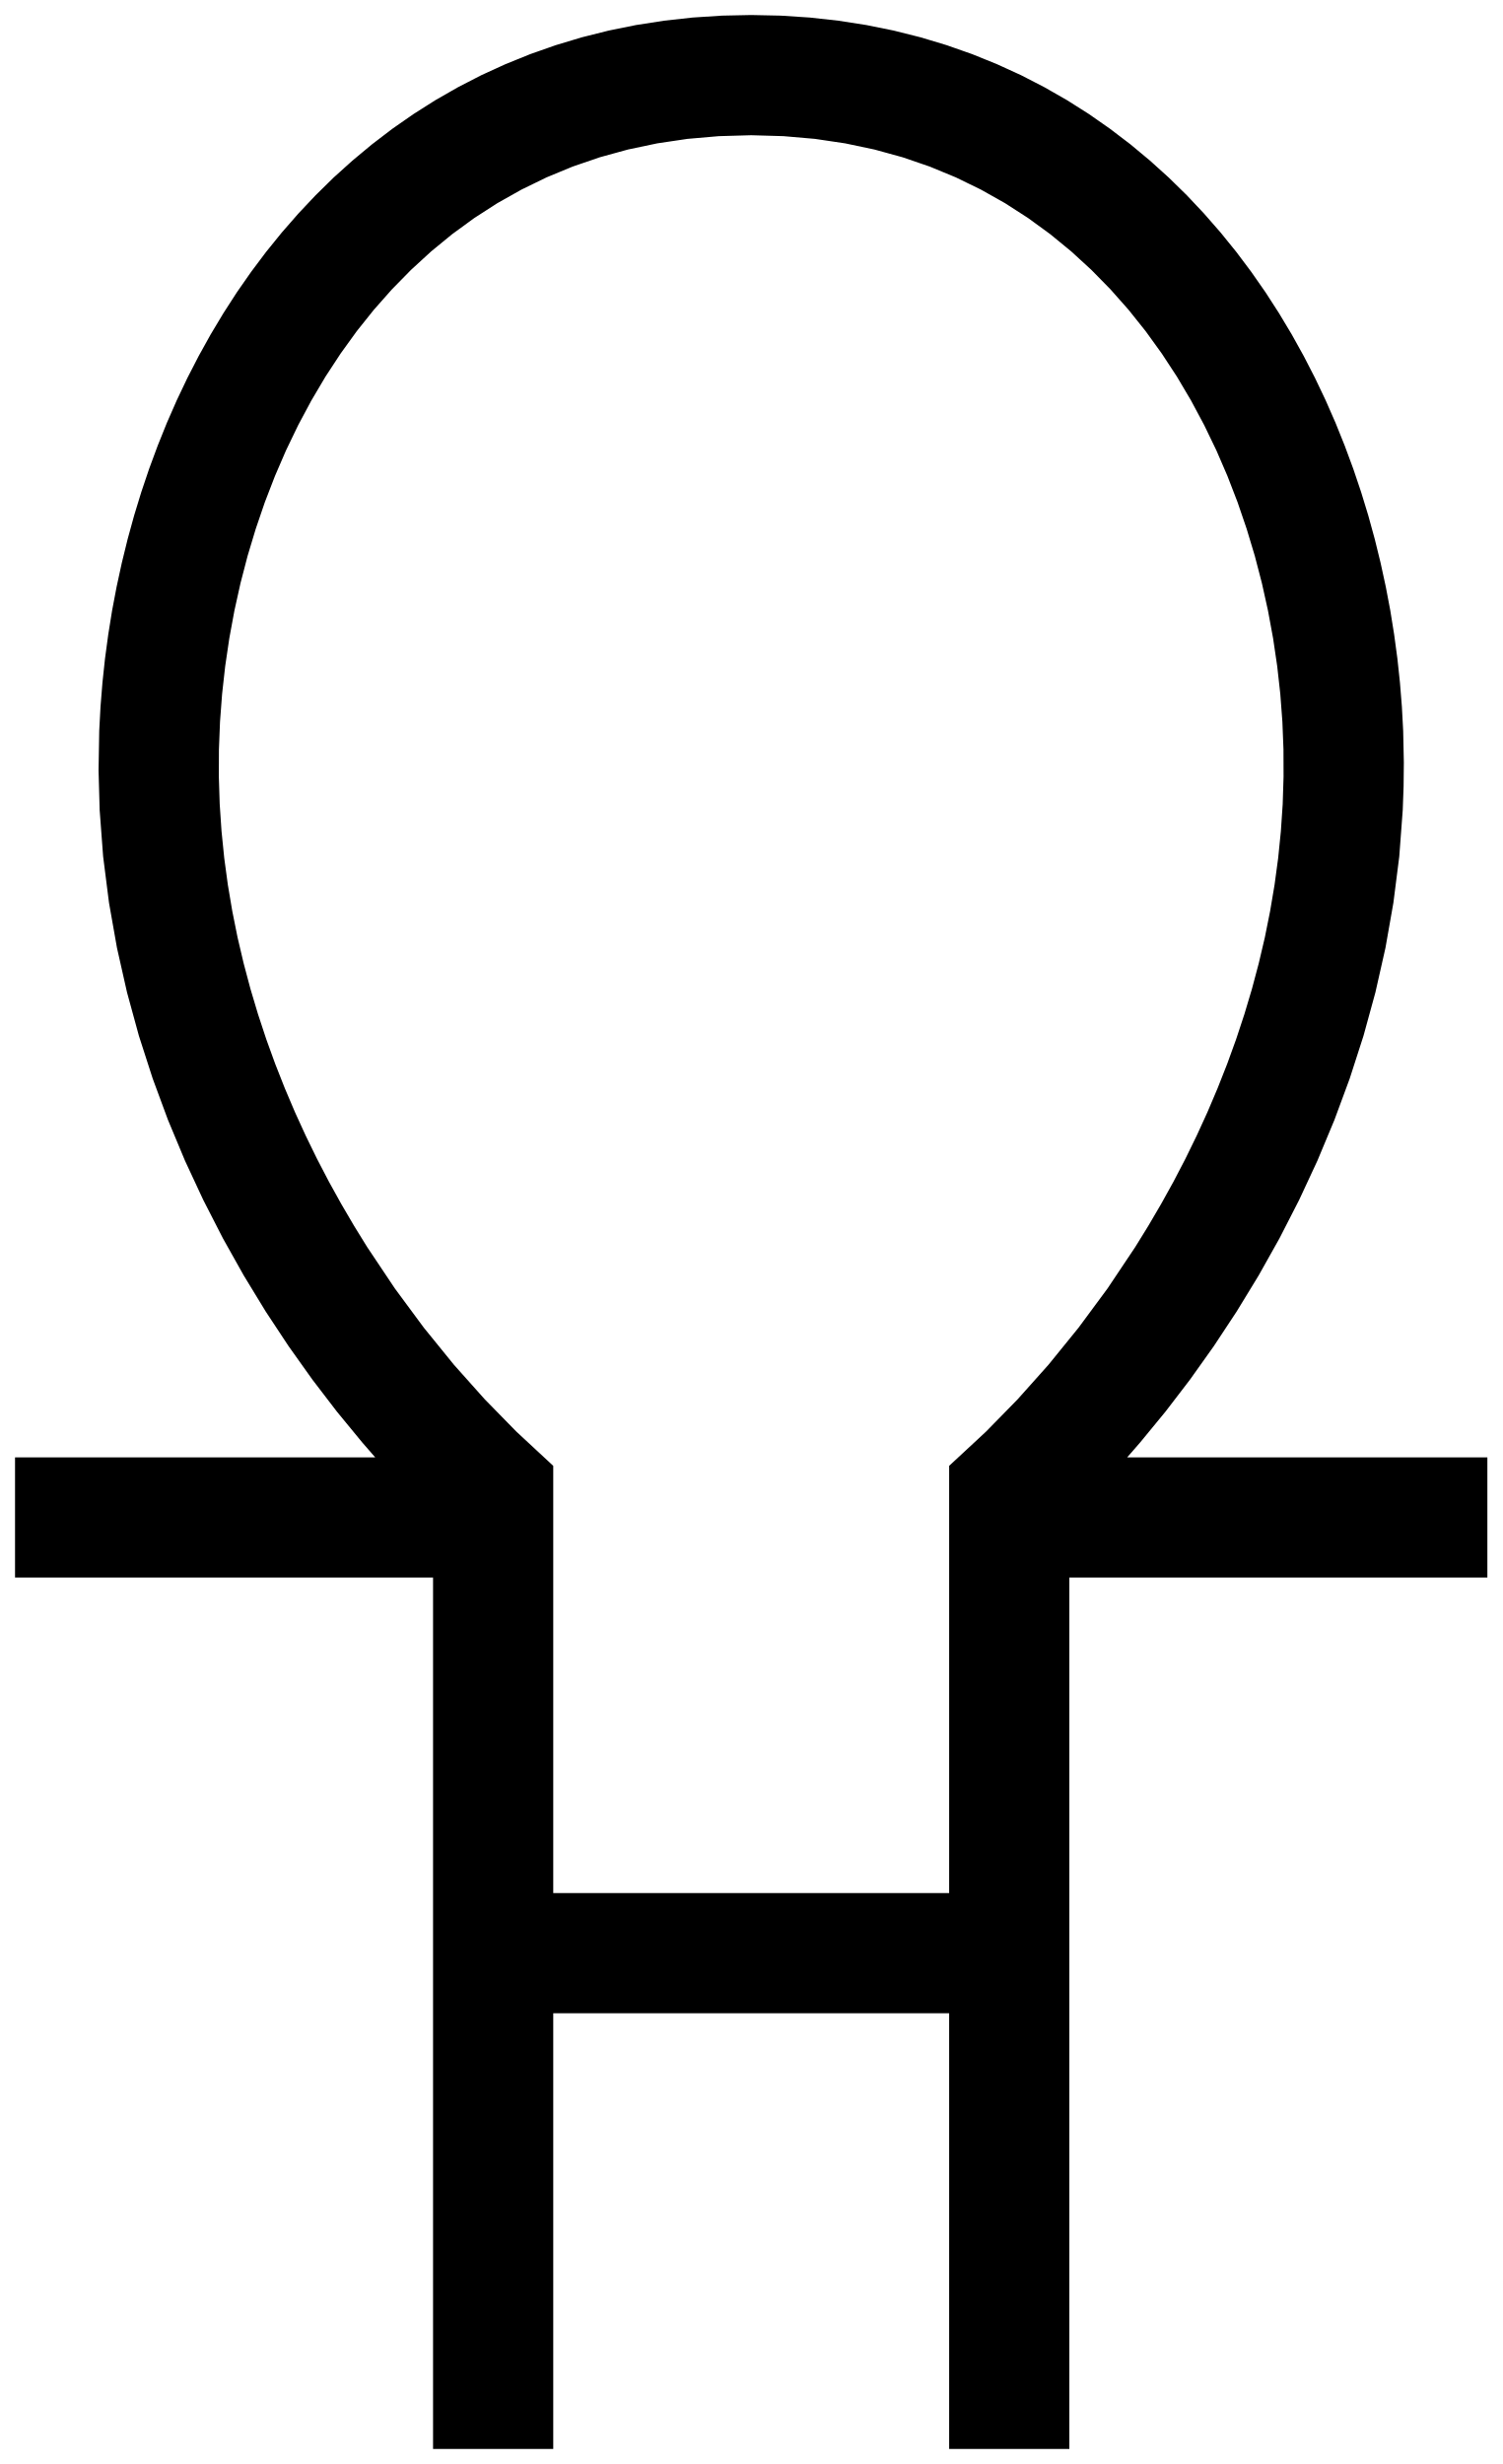
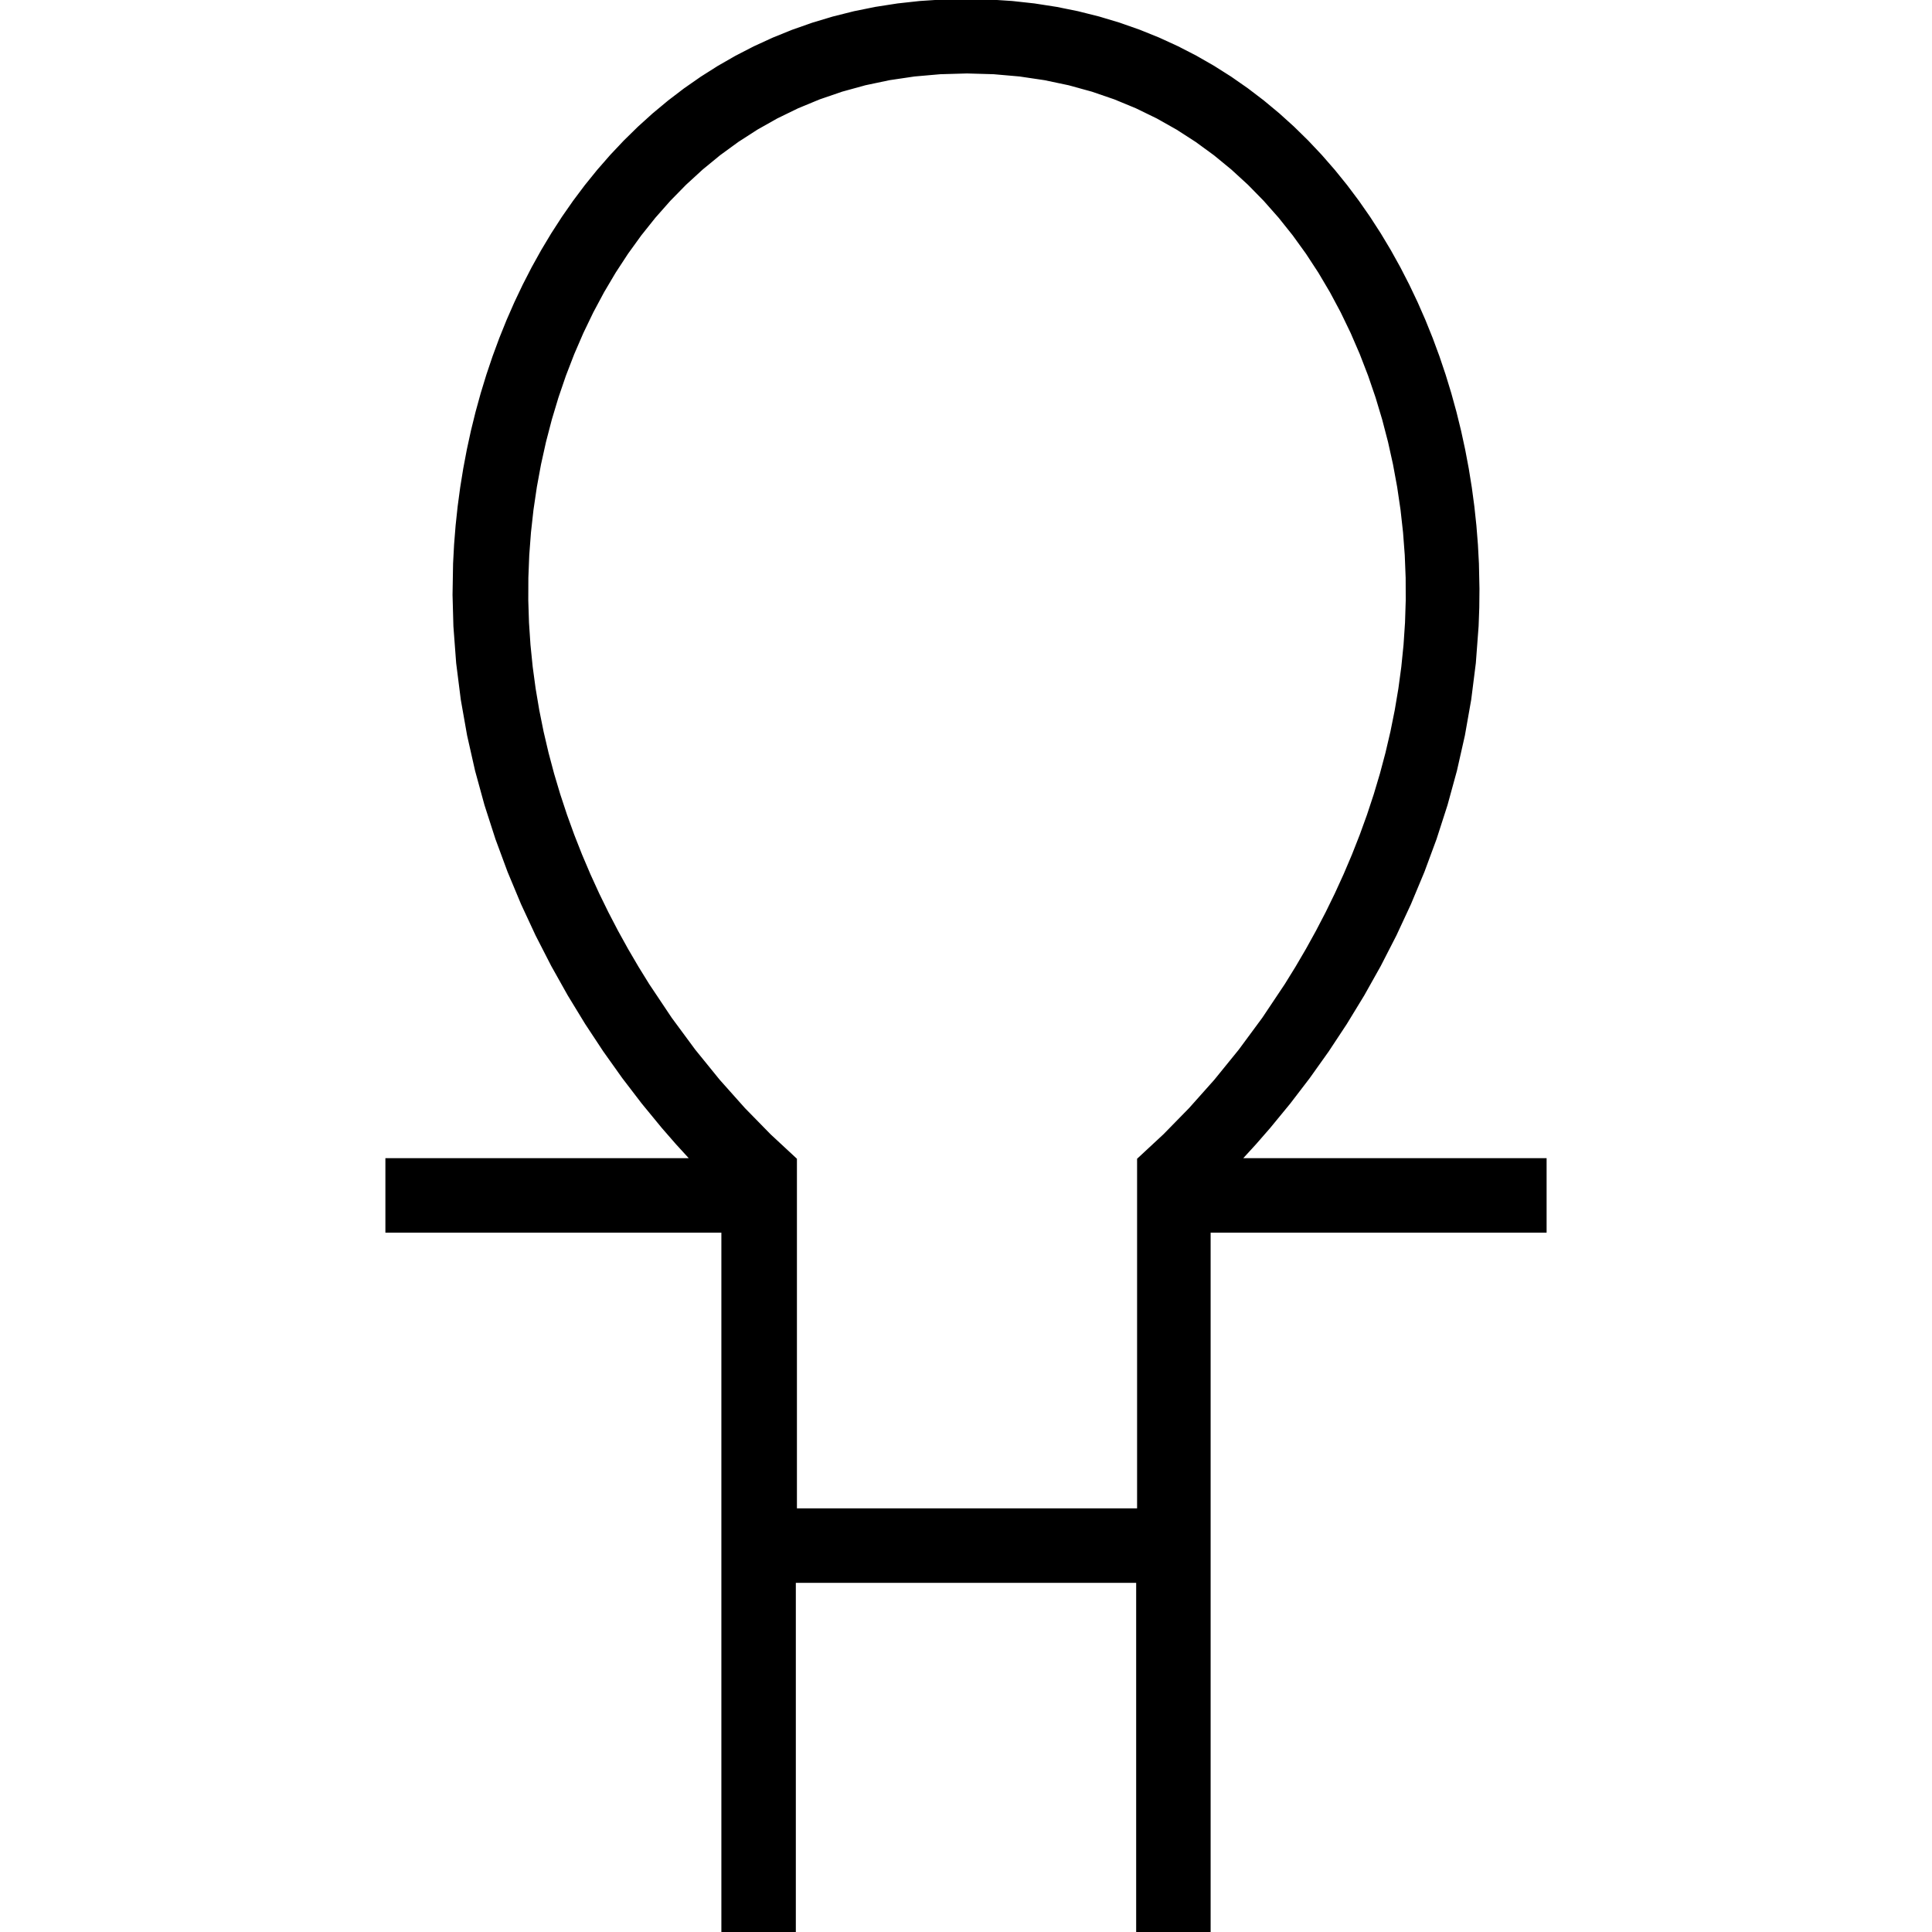
- <svg xmlns="http://www.w3.org/2000/svg" width="50px" height="82px" viewBox="0 0 50 82" version="1.1" style="background: #FFFFFF;">
-   <g stroke="none" stroke-width="1" fill="none" fill-rule="evenodd">
-     <g transform="translate(25, 41) rotate(-180) translate(-25, -41) translate(1, 1)" stroke="#000000" fill="#000000">
-       <path d="M24.956,79.98 L25.909,79.918 L26.83,79.816 L27.746,79.674 L28.63,79.495 L29.504,79.276 L30.348,79.022 L31.179,78.73 L31.979,78.406 L32.764,78.047 L33.519,77.658 L34.256,77.236 L34.963,76.787 L35.651,76.308 L36.309,75.805 L36.946,75.275 L37.556,74.725 L38.142,74.149 L38.702,73.555 L39.239,72.94 L39.749,72.31 L40.236,71.661 L40.7,70.996 L41.14,70.314 L41.555,69.622 L41.947,68.916 L42.316,68.199 L42.663,67.47 L42.986,66.733 L43.286,65.987 L43.565,65.233 L43.822,64.471 L44.056,63.705 L44.268,62.934 L44.459,62.156 L44.629,61.374 L44.777,60.594 L44.903,59.81 L45.009,59.023 L45.093,58.233 L45.156,57.448 L45.198,56.662 L45.22,55.365 L45.184,54.069 L45.07,52.546 L44.878,51.032 L44.617,49.555 L44.287,48.093 L43.898,46.672 L43.446,45.27 L42.944,43.912 L42.386,42.575 L41.786,41.286 L41.138,40.021 L40.457,38.807 L39.733,37.619 L38.985,36.486 L38.197,35.379 L37.396,34.333 L36.559,33.315 L35.98,32.65 L35.386,32 L48,32 L48,29 L34.088,29 L34.088,0 L31.088,0 L31.088,14.5 L16.912,14.5 L16.912,0 L13.912,0 L13.912,29 L0,29 L0,32 L12.614,32 L12.02,32.65 L11.441,33.315 L10.604,34.333 L9.803,35.379 L9.015,36.486 L8.268,37.619 L7.543,38.807 L6.862,40.021 L6.214,41.286 L5.614,42.575 L5.056,43.912 L4.554,45.27 L4.102,46.672 L3.712,48.093 L3.382,49.555 L3.122,51.032 L2.93,52.546 L2.816,54.069 L2.788,54.844 L2.78,55.619 L2.802,56.662 L2.844,57.448 L2.907,58.233 L2.991,59.023 L3.097,59.81 L3.223,60.594 L3.371,61.374 L3.541,62.156 L3.732,62.934 L3.944,63.705 L4.178,64.471 L4.435,65.233 L4.714,65.987 L5.014,66.733 L5.337,67.47 L5.684,68.199 L6.053,68.916 L6.445,69.622 L6.86,70.314 L7.3,70.996 L7.764,71.661 L8.251,72.31 L8.761,72.94 L9.3,73.557 L9.861,74.153 L10.446,74.726 L11.054,75.275 L11.694,75.808 L12.357,76.313 L13.04,76.79 L13.744,77.236 L14.481,77.658 L15.236,78.047 L16.021,78.406 L16.821,78.73 L17.652,79.022 L18.496,79.276 L19.37,79.495 L20.254,79.674 L21.17,79.816 L22.091,79.918 L23.044,79.98 L24,80 L24.956,79.98 Z M22.893,76.968 L21.82,76.875 L20.783,76.721 L19.781,76.51 L18.814,76.244 L17.881,75.924 L16.984,75.553 L16.122,75.133 L15.294,74.667 L14.501,74.156 L13.743,73.603 L13.02,73.01 L12.331,72.378 L11.677,71.711 L11.058,71.011 L10.473,70.279 L9.923,69.517 L9.407,68.729 L8.926,67.916 L8.479,67.08 L8.066,66.224 L7.688,65.349 L7.344,64.458 L7.035,63.553 L6.759,62.637 L6.518,61.711 L6.311,60.777 L6.138,59.839 L5.999,58.897 L5.894,57.954 L5.823,57.013 L5.786,56.075 L5.783,55.143 L5.812,54.217 L5.874,53.298 L5.966,52.386 L6.088,51.482 L6.239,50.586 L6.417,49.699 L6.623,48.822 L6.854,47.954 L7.11,47.097 L7.389,46.252 L7.691,45.418 L8.015,44.596 L8.359,43.786 L8.723,42.99 L9.105,42.208 L9.505,41.44 L9.922,40.687 L10.354,39.949 L10.8,39.227 L11.732,37.833 L12.71,36.509 L13.725,35.259 L14.769,34.089 L15.834,33.001 L16.912,32 L16.912,17.5 L31.088,17.5 L31.088,32 L32.166,33.001 L33.231,34.089 L34.275,35.259 L35.29,36.509 L36.268,37.833 L37.2,39.227 L37.646,39.949 L38.078,40.687 L38.495,41.44 L38.895,42.208 L39.277,42.99 L39.641,43.786 L39.985,44.596 L40.309,45.418 L40.611,46.252 L40.89,47.097 L41.146,47.954 L41.377,48.822 L41.583,49.699 L41.761,50.586 L41.912,51.482 L42.034,52.386 L42.126,53.298 L42.188,54.217 L42.217,55.143 L42.214,56.075 L42.177,57.013 L42.106,57.954 L42.001,58.897 L41.862,59.839 L41.689,60.777 L41.482,61.711 L41.241,62.637 L40.965,63.553 L40.656,64.458 L40.312,65.349 L39.934,66.224 L39.521,67.08 L39.074,67.916 L38.593,68.729 L38.077,69.517 L37.527,70.279 L36.942,71.011 L36.323,71.711 L35.669,72.378 L34.98,73.01 L34.257,73.603 L33.499,74.156 L32.706,74.667 L31.878,75.133 L31.016,75.553 L30.119,75.924 L29.186,76.244 L28.219,76.51 L27.217,76.721 L26.18,76.875 L25.107,76.968 L24,77 L22.893,76.968 Z" id="Shape" />
-     </g>
+ <svg xmlns="http://www.w3.org/2000/svg" width="960px" height="960px" viewBox="0 0 960 960" version="1.1">
+   <g id="com.hiome/icon" stroke="none" stroke-width="1" fill="none" fill-rule="evenodd">
+     <path d="M491.467,959.755 L502.913,959.01 L513.965,957.797 L524.951,956.089 L535.556,953.941 L546.051,951.308 L556.174,948.266 L566.146,944.76 L575.753,940.878 L585.172,936.559 L594.232,931.895 L603.072,926.826 L611.561,921.444 L619.807,915.696 L627.713,909.664 L635.357,903.305 L642.667,896.694 L649.706,889.793 L656.426,882.665 L662.868,875.285 L668.99,867.718 L674.832,859.933 L680.395,851.946 L685.679,843.77 L690.658,835.463 L695.362,826.997 L699.792,818.384 L703.951,809.636 L707.826,800.798 L711.434,791.848 L714.779,782.795 L717.86,773.648 L720.668,764.462 L723.218,755.203 L725.513,745.876 L727.55,736.489 L729.32,727.126 L730.84,717.719 L732.106,708.274 L733.118,698.798 L733.871,689.38 L734.371,679.944 L734.636,664.384 L734.21,648.827 L732.835,630.557 L730.537,612.379 L727.41,594.665 L723.449,577.118 L718.774,560.068 L713.351,543.241 L707.322,526.941 L700.627,510.902 L693.436,495.432 L685.655,480.25 L677.486,465.682 L668.79,451.423 L659.815,437.826 L650.368,424.554 L640.754,411.995 L630.714,399.775 L623.765,391.803 L616.627,384 L768,384 L768,348 L601.054,348 L601.054,2.27373675e-13 L565.054,2.27373675e-13 L565.054,174 L394.946,174 L394.946,2.27373675e-13 L358.946,2.27373675e-13 L358.946,348 L192,348 L192,384 L343.373,384 L336.235,391.803 L329.286,399.775 L319.246,411.995 L309.632,424.554 L300.185,437.826 L291.21,451.423 L282.514,465.682 L274.345,480.25 L266.563,495.432 L259.373,510.902 L252.678,526.941 L246.649,543.241 L241.226,560.068 L236.55,577.118 L232.59,594.665 L229.463,612.379 L227.165,630.557 L225.79,648.827 L225.452,658.124 L225.361,667.428 L225.629,679.944 L226.129,689.38 L226.882,698.798 L227.894,708.274 L229.16,717.719 L230.68,727.126 L232.45,736.489 L234.487,745.876 L236.782,755.203 L239.332,764.464 L242.14,773.648 L245.221,782.795 L248.566,791.848 L252.174,800.798 L256.049,809.636 L260.208,818.384 L264.638,826.997 L269.342,835.463 L274.321,843.77 L279.605,851.946 L285.168,859.933 L291.01,867.718 L297.132,875.285 L303.594,882.688 L310.337,889.837 L317.354,896.716 L324.643,903.305 L332.33,909.697 L340.282,915.758 L348.485,921.474 L356.928,926.826 L365.768,931.895 L374.828,936.559 L384.247,940.878 L393.855,944.76 L403.826,948.266 L413.949,951.308 L424.444,953.941 L435.049,956.088 L446.035,957.797 L457.087,959.01 L468.533,959.755 L480,960 L491.467,959.755 Z M466.218,923.62 L453.356,922.495 L440.916,920.653 L428.895,918.121 L417.295,914.923 L406.113,911.086 L395.351,906.636 L385.007,901.601 L375.081,896.004 L365.572,889.874 L356.481,883.236 L347.806,876.116 L339.545,868.541 L331.702,860.537 L324.273,852.128 L317.259,843.344 L310.66,834.209 L304.474,824.749 L298.701,814.991 L293.341,804.96 L288.392,794.684 L283.856,784.188 L279.731,773.498 L276.018,762.642 L272.713,751.643 L269.819,740.531 L267.335,729.329 L265.26,718.064 L263.593,706.763 L262.335,695.453 L261.483,684.157 L261.04,672.905 L261,661.717 L261.354,650.604 L262.091,639.572 L263.197,628.628 L264.662,617.779 L266.472,607.03 L268.614,596.388 L271.077,585.86 L273.848,575.452 L276.916,565.17 L280.267,555.02 L283.891,545.011 L287.773,535.147 L291.903,525.435 L296.267,515.882 L300.854,506.493 L305.651,497.277 L310.646,488.238 L315.827,479.385 L321.181,470.721 L332.36,453.993 L344.086,438.107 L356.26,423.112 L368.784,409.062 L381.56,396.007 L394.489,384 L394.489,210 L564.511,210 L564.511,384 L577.44,396.007 L590.216,409.062 L602.74,423.112 L614.914,438.107 L626.64,453.993 L637.819,470.721 L643.173,479.385 L648.354,488.238 L653.349,497.277 L658.146,506.493 L662.733,515.882 L667.097,525.435 L671.227,535.147 L675.109,545.011 L678.733,555.02 L682.084,565.17 L685.152,575.452 L687.923,585.86 L690.386,596.388 L692.528,607.03 L694.338,617.779 L695.803,628.628 L696.909,639.572 L697.646,650.604 L698,661.717 L697.96,672.905 L697.517,684.157 L696.665,695.453 L695.407,706.763 L693.74,718.064 L691.665,729.329 L689.181,740.531 L686.287,751.643 L682.982,762.642 L679.269,773.498 L675.144,784.188 L670.608,794.684 L665.659,804.96 L660.299,814.991 L654.526,824.749 L648.34,834.209 L641.741,843.344 L634.727,852.128 L627.298,860.537 L619.455,868.541 L611.194,876.116 L602.519,883.236 L593.428,889.874 L583.919,896.004 L573.993,901.601 L563.649,906.636 L552.887,911.086 L541.705,914.923 L530.105,918.121 L518.084,920.653 L505.644,922.495 L492.782,923.62 L479.5,924 L466.218,923.62 Z" id="Shape" stroke="#000000" fill="#000000" fill-rule="nonzero" transform="translate(480, 480) rotate(-180) translate(-480, -480) " />
  </g>
</svg>
